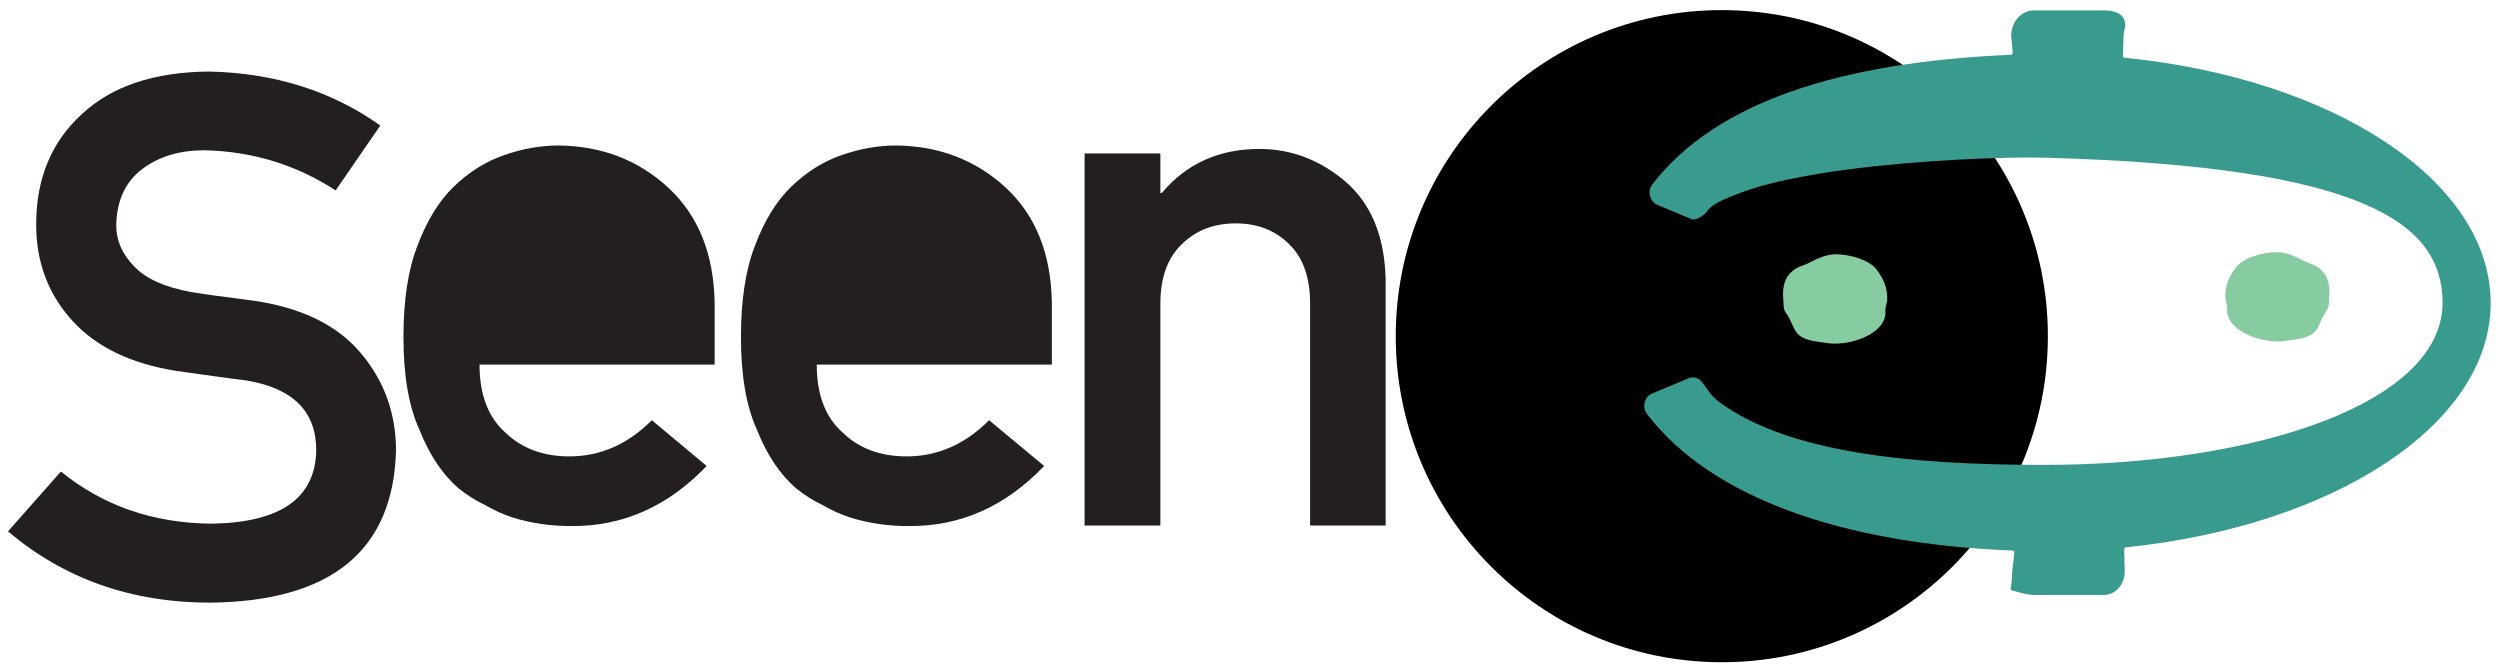
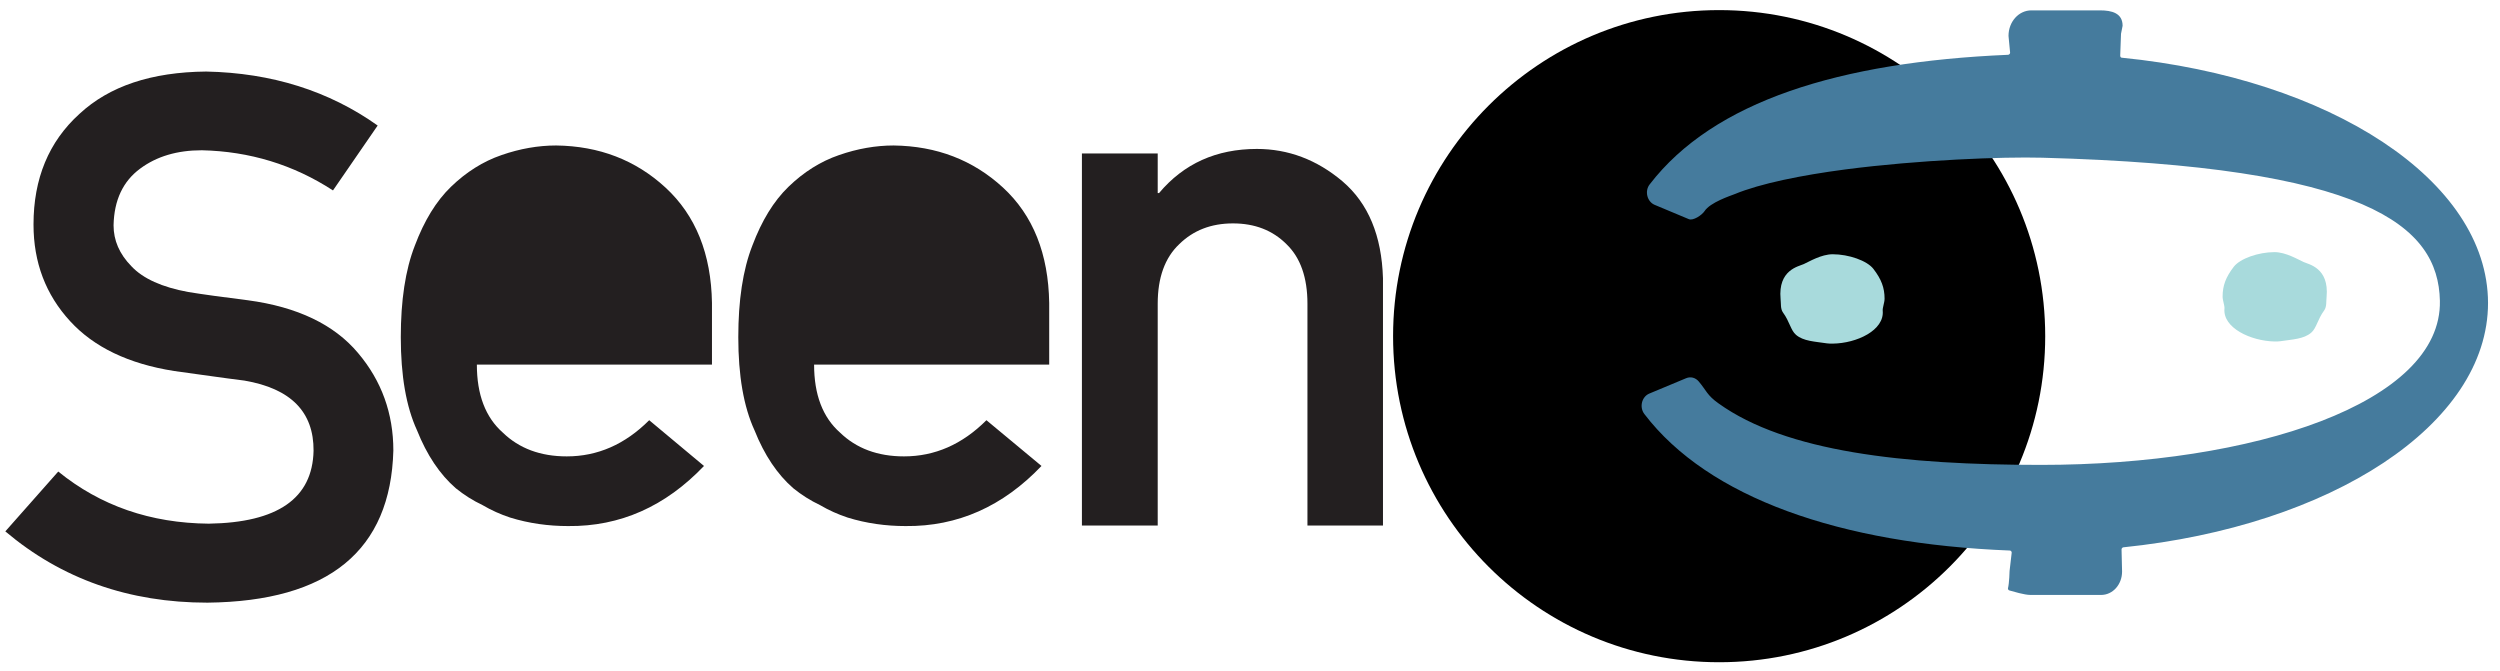
<svg xmlns="http://www.w3.org/2000/svg" version="1.1" id="Layer_1" x="0px" y="0px" viewBox="0 0 940 252" style="enable-background:new 0 0 940 252;" xml:space="preserve">
  <style type="text/css">
- 	.st0{fill:#399B8E;}
- 	.st1{fill:#87CBA1;}
+ 	.st0{fill:#457B9D;}
+ 	.st1{fill:#A8DADC;}
	.st2{fill:#231F20;}
</style>
-   <circle id="XMLID_7_" cx="647.4" cy="126.4" r="122.6" />
+   <circle id="XMLID_7_" cx="646.4" cy="126.4" r="122.6" />
  <g id="XMLID_3_">
-     <path id="XMLID_4_" class="st0" d="M798.8,21.7c-0.4,0-0.6-0.4-0.6-0.8l0.3-8.2c0,0,0.6-3,0.6-3c0-4.8-4.1-5.8-8.5-5.8h-25.8   c-4.8,0-8.6,4.3-8.6,9.6l0.6,6.3c0,0.4-0.3,0.7-0.7,0.8c-63.5,2.7-110.8,17.5-134.8,48.7c-2,2.5-1,6.5,1.8,7.7l12.9,5.4   c1.6,0.7,4.9-1.5,5.9-3c2.1-3.3,9.8-5.8,11.3-6.4c9.7-4,25-7.1,41.7-9.3c27.7-3.6,59.1-4.8,74-4.4c122,3.3,148.9,25.4,149.5,53.8   c0.8,38.5-70.2,61.7-150,61.7c-51.6,0-95.8-4.9-121.2-23.1c-4.4-3.1-4.6-4.9-7.5-8.3c-1.2-1.4-3-1.9-4.7-1.2l-13.9,5.8   c-2.8,1.2-3.8,5.1-1.8,7.7c24,31.4,73.4,48.8,137.4,51.3c0.4,0,0.7,0.4,0.7,0.8l-0.8,6.9c0,0.1-0.1,4.4-0.6,6.5   c-0.1,0.3,0.2,0.7,0.5,0.8c1.5,0.4,5.6,1.7,8,1.7h26.5c4.4,0,7.9-3.9,7.9-8.8l-0.2-8.3c0-0.4,0.3-0.7,0.6-0.8   c78.1-8,137.2-46.1,137.2-91.9C936.4,67.7,877,29.5,798.8,21.7z" />
-     <path id="XMLID_6_" class="st1" d="M708.9,116.8c-0.1-1.1,0.7-3,0.7-4.5c0-4.1-1.2-7.3-4.2-11.2c-2.4-3.1-9.3-5.5-15.3-5.5   c-4.3,0-8.9,2.8-10.9,3.7c-2,0.9-9.7,2.2-8.7,13.1c0.2,1.8-0.1,3.7,0.9,5.1c2.5,3.4,2.9,6.7,4.9,8.4c2.8,2.4,7,2.5,11.6,3.2   c0.7,0.1,1.4,0.1,2.2,0.1C699.1,129.1,709.6,124.2,708.9,116.8z" />
-     <path id="XMLID_15_" class="st1" d="M837.4,116c0.1-1.1-0.7-3-0.7-4.5c0-4.1,1.2-7.3,4.2-11.2c2.4-3.1,9.3-5.5,15.3-5.5   c4.3,0,8.9,2.8,10.9,3.7c2,0.9,9.7,2.2,8.7,13.1c-0.2,1.8,0.1,3.7-0.9,5.1c-2.5,3.4-2.9,6.7-4.9,8.4c-2.8,2.4-7,2.5-11.6,3.2   c-0.7,0.1-1.4,0.1-2.2,0.1C847.3,128.2,836.7,123.3,837.4,116z" />
+     <path id="XMLID_4_" class="st0" d="M797.8,21.7c-0.4,0-0.6-0.4-0.6-0.8l0.3-8.2c0,0,0.6-3,0.6-3c0-4.8-4.1-5.8-8.5-5.8h-25.8   c-4.8,0-8.6,4.3-8.6,9.6l0.6,6.3c0,0.4-0.3,0.7-0.7,0.8c-63.5,2.7-110.8,17.5-134.8,48.7c-2,2.5-1,6.5,1.8,7.7l12.9,5.4   c1.6,0.7,4.9-1.5,5.9-3c2.1-3.3,9.8-5.8,11.3-6.4c9.7-4,25-7.1,41.7-9.3c27.7-3.6,59.1-4.8,74-4.4c122,3.3,148.9,25.4,149.5,53.8   c0.8,38.5-70.2,61.7-150,61.7c-51.6,0-95.8-4.9-121.2-23.1c-4.4-3.1-4.6-4.9-7.5-8.3c-1.2-1.4-3-1.9-4.7-1.2l-13.9,5.8   c-2.8,1.2-3.8,5.1-1.8,7.7c24,31.4,73.4,48.8,137.4,51.3c0.4,0,0.7,0.4,0.7,0.8l-0.8,6.9c0,0.1-0.1,4.4-0.6,6.5   c-0.1,0.3,0.2,0.7,0.5,0.8c1.5,0.4,5.6,1.7,8,1.7h26.5c4.4,0,7.9-3.9,7.9-8.8l-0.2-8.3c0-0.4,0.3-0.7,0.6-0.8   c78.1-8,137.2-46.1,137.2-91.9C935.4,67.7,876,29.5,797.8,21.7z" />
+     <path id="XMLID_6_" class="st1" d="M707.9,116.8c-0.1-1.1,0.7-3,0.7-4.5c0-4.1-1.2-7.3-4.2-11.2c-2.4-3.1-9.3-5.5-15.3-5.5   c-4.3,0-8.9,2.8-10.9,3.7c-2,0.9-9.7,2.2-8.7,13.1c0.2,1.8-0.1,3.7,0.9,5.1c2.5,3.4,2.9,6.7,4.9,8.4c2.8,2.4,7,2.5,11.6,3.2   c0.7,0.1,1.4,0.1,2.2,0.1C698.1,129.1,708.6,124.2,707.9,116.8z" />
+     <path id="XMLID_15_" class="st1" d="M836.4,116c0.1-1.1-0.7-3-0.7-4.5c0-4.1,1.2-7.3,4.2-11.2c2.4-3.1,9.3-5.5,15.3-5.5   c4.3,0,8.9,2.8,10.9,3.7c2,0.9,9.7,2.2,8.7,13.1c-0.2,1.8,0.1,3.7-0.9,5.1c-2.5,3.4-2.9,6.7-4.9,8.4c-2.8,2.4-7,2.5-11.6,3.2   c-0.7,0.1-1.4,0.1-2.2,0.1C846.3,128.2,835.7,123.3,836.4,116z" />
  </g>
  <g id="XMLID_20_">
-     <path id="XMLID_21_" class="st2" d="M94.2,112.9c-9.5-1.2-16.9-2.2-22.4-3.1c-9.8-1.8-17-5-21.4-9.7c-4.5-4.6-6.7-9.7-6.7-15.4   c0.2-9.4,3.5-16.5,10-21.3c6.2-4.6,13.9-6.9,23.2-6.9c17.9,0.4,34.4,5.4,49.3,15.1L143,47.2c-18.3-13-39.8-19.8-64.5-20.3   c-20.6,0.2-36.4,5.5-47.6,15.9C19.3,53.3,13.6,67.2,13.6,84.4c0,14.3,4.6,26.4,13.8,36.4c8.9,9.7,21.9,16,39.1,18.7   c9.6,1.3,18.3,2.6,26.4,3.6c17.5,3,26.1,11.8,26,26.4c-0.4,17.9-13.5,27-39.4,27.4c-21.9-0.2-40.7-6.7-56.6-19.6L3,199.8   c21.2,17.9,46.5,26.8,76,26.8c45.6-0.5,68.9-19.6,69.9-57.2c0-13.9-4.4-26.2-13.3-36.7C126.7,122.1,112.9,115.4,94.2,112.9z" />
-     <path id="XMLID_22_" class="st2" d="M251.2,70.5c-11.2-10.3-24.9-15.6-41.1-15.8c-6.7,0-13.6,1.2-20.5,3.6c-7,2.4-13.3,6.4-19,11.9   c-5.6,5.4-10.1,12.8-13.6,22.1c-3.6,9.2-5.3,20.7-5.3,34.5c0,14.4,2,26.1,6.1,35c3.7,9.3,8.6,16.6,14.6,21.8   c3.1,2.5,6.4,4.6,10,6.3c3.4,2,6.8,3.5,10.4,4.7c7.1,2.2,14.4,3.2,21.8,3.2c19.6,0.2,36.6-7.4,51.1-22.6L245.1,158   c-9.1,9.1-19.4,13.6-31,13.6c-9.9,0-17.9-3-24-8.9c-6.6-5.8-9.8-14.4-9.8-25.6h88.4v-23.2C268.4,95.5,262.6,81,251.2,70.5z" />
-     <path id="XMLID_2_" class="st2" d="M378.1,70.5c-11.2-10.3-24.9-15.6-41.1-15.8c-6.7,0-13.6,1.2-20.5,3.6c-7,2.4-13.3,6.4-19,11.9   c-5.6,5.4-10.1,12.8-13.6,22.1c-3.6,9.2-5.3,20.7-5.3,34.5c0,14.4,2,26.1,6.1,35c3.7,9.3,8.6,16.6,14.6,21.8   c3.1,2.5,6.4,4.6,10,6.3c3.4,2,6.8,3.5,10.4,4.7c7.1,2.2,14.4,3.2,21.8,3.2c19.6,0.2,36.6-7.4,51.1-22.6L371.9,158   c-9.1,9.1-19.4,13.6-31,13.6c-9.9,0-17.9-3-24-8.9c-6.6-5.8-9.8-14.4-9.8-25.6h88.4v-23.2C395.2,95.5,389.5,81,378.1,70.5z" />
-     <path id="XMLID_26_" class="st2" d="M505.8,68.2C496.1,60,485.3,56,473.6,56c-15.2,0-27.5,5.5-36.8,16.6h-0.5V57.7h-28.5v139.9   h28.5v-83.4c0-9.8,2.7-17.3,8.1-22.4c5.3-5.2,12-7.8,20.2-7.8c8.2,0,14.9,2.6,20.1,7.8c5.3,5.1,7.9,12.6,7.9,22.4v83.4H521v-93   C520.5,88.6,515.5,76.5,505.8,68.2z" />
+     <path id="XMLID_21_" class="st2" d="M93.2,112.9c-9.5-1.2-16.9-2.2-22.4-3.1c-9.8-1.8-17-5-21.4-9.7c-4.5-4.6-6.7-9.7-6.7-15.4   c0.2-9.4,3.5-16.5,10-21.3c6.2-4.6,13.9-6.9,23.2-6.9c17.9,0.4,34.4,5.4,49.3,15.1L142,47.2c-18.3-13-39.8-19.8-64.5-20.3   c-20.6,0.2-36.4,5.5-47.6,15.9C18.3,53.3,12.6,67.2,12.6,84.4c0,14.3,4.6,26.4,13.8,36.4c8.9,9.7,21.9,16,39.1,18.7   c9.6,1.3,18.3,2.6,26.4,3.6c17.5,3,26.1,11.8,26,26.4c-0.4,17.9-13.5,27-39.4,27.4c-21.9-0.2-40.7-6.7-56.6-19.6L2,199.8   c21.2,17.9,46.5,26.8,76,26.8c45.6-0.5,68.9-19.6,69.9-57.2c0-13.9-4.4-26.2-13.3-36.7C125.7,122.1,111.9,115.4,93.2,112.9z" />
+     <path id="XMLID_22_" class="st2" d="M250.2,70.5c-11.2-10.3-24.9-15.6-41.1-15.8c-6.7,0-13.6,1.2-20.5,3.6c-7,2.4-13.3,6.4-19,11.9   c-5.6,5.4-10.1,12.8-13.6,22.1c-3.6,9.2-5.3,20.7-5.3,34.5c0,14.4,2,26.1,6.1,35c3.7,9.3,8.6,16.6,14.6,21.8   c3.1,2.5,6.4,4.6,10,6.3c3.4,2,6.8,3.5,10.4,4.7c7.1,2.2,14.4,3.2,21.8,3.2c19.6,0.2,36.6-7.4,51.1-22.6L244.1,158   c-9.1,9.1-19.4,13.6-31,13.6c-9.9,0-17.9-3-24-8.9c-6.6-5.8-9.8-14.4-9.8-25.6h88.4v-23.2C267.4,95.5,261.6,81,250.2,70.5z" />
+     <path id="XMLID_2_" class="st2" d="M377.1,70.5c-11.2-10.3-24.9-15.6-41.1-15.8c-6.7,0-13.6,1.2-20.5,3.6c-7,2.4-13.3,6.4-19,11.9   c-5.6,5.4-10.1,12.8-13.6,22.1c-3.6,9.2-5.3,20.7-5.3,34.5c0,14.4,2,26.1,6.1,35c3.7,9.3,8.6,16.6,14.6,21.8   c3.1,2.5,6.4,4.6,10,6.3c3.4,2,6.8,3.5,10.4,4.7c7.1,2.2,14.4,3.2,21.8,3.2c19.6,0.2,36.6-7.4,51.1-22.6L370.9,158   c-9.1,9.1-19.4,13.6-31,13.6c-9.9,0-17.9-3-24-8.9c-6.6-5.8-9.8-14.4-9.8-25.6h88.4v-23.2C394.2,95.5,388.5,81,377.1,70.5z" />
+     <path id="XMLID_26_" class="st2" d="M504.8,68.2C495.1,60,484.3,56,472.6,56c-15.2,0-27.5,5.5-36.8,16.6h-0.5V57.7h-28.5v139.9   h28.5v-83.4c0-9.8,2.7-17.3,8.1-22.4c5.3-5.2,12-7.8,20.2-7.8c8.2,0,14.9,2.6,20.1,7.8c5.3,5.1,7.9,12.6,7.9,22.4v83.4H520v-93   C519.5,88.6,514.5,76.5,504.8,68.2z" />
  </g>
</svg>
